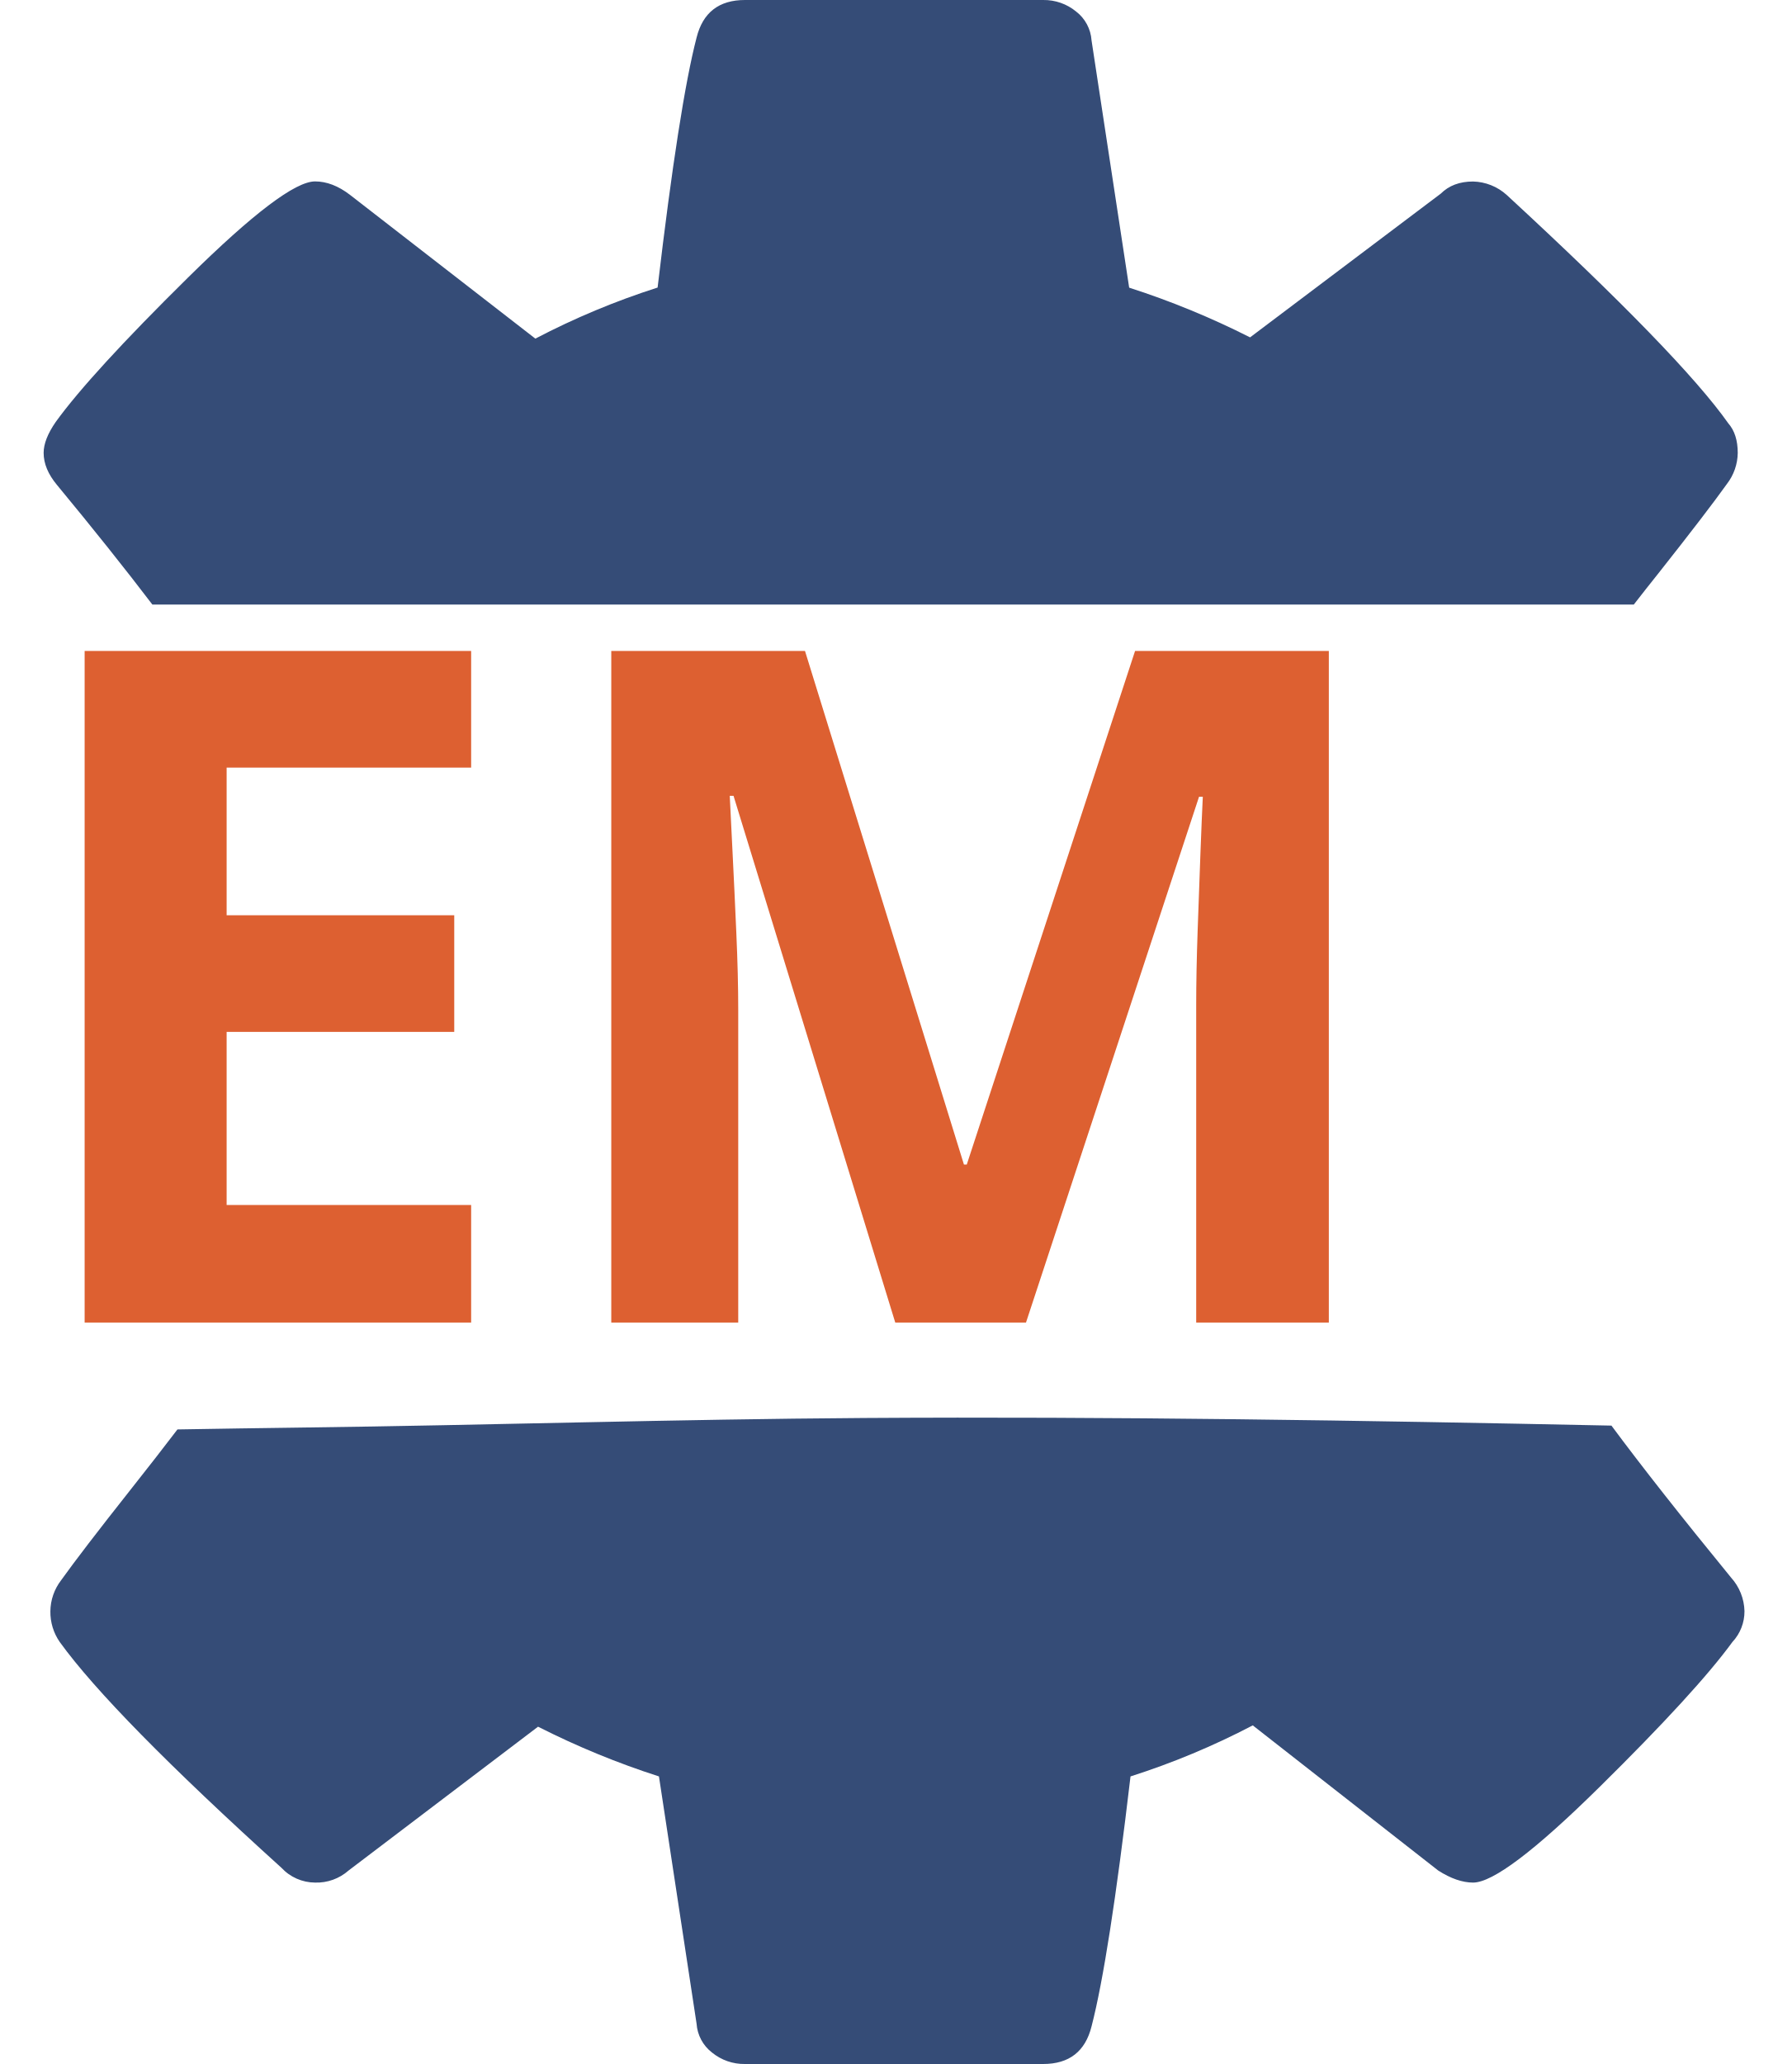
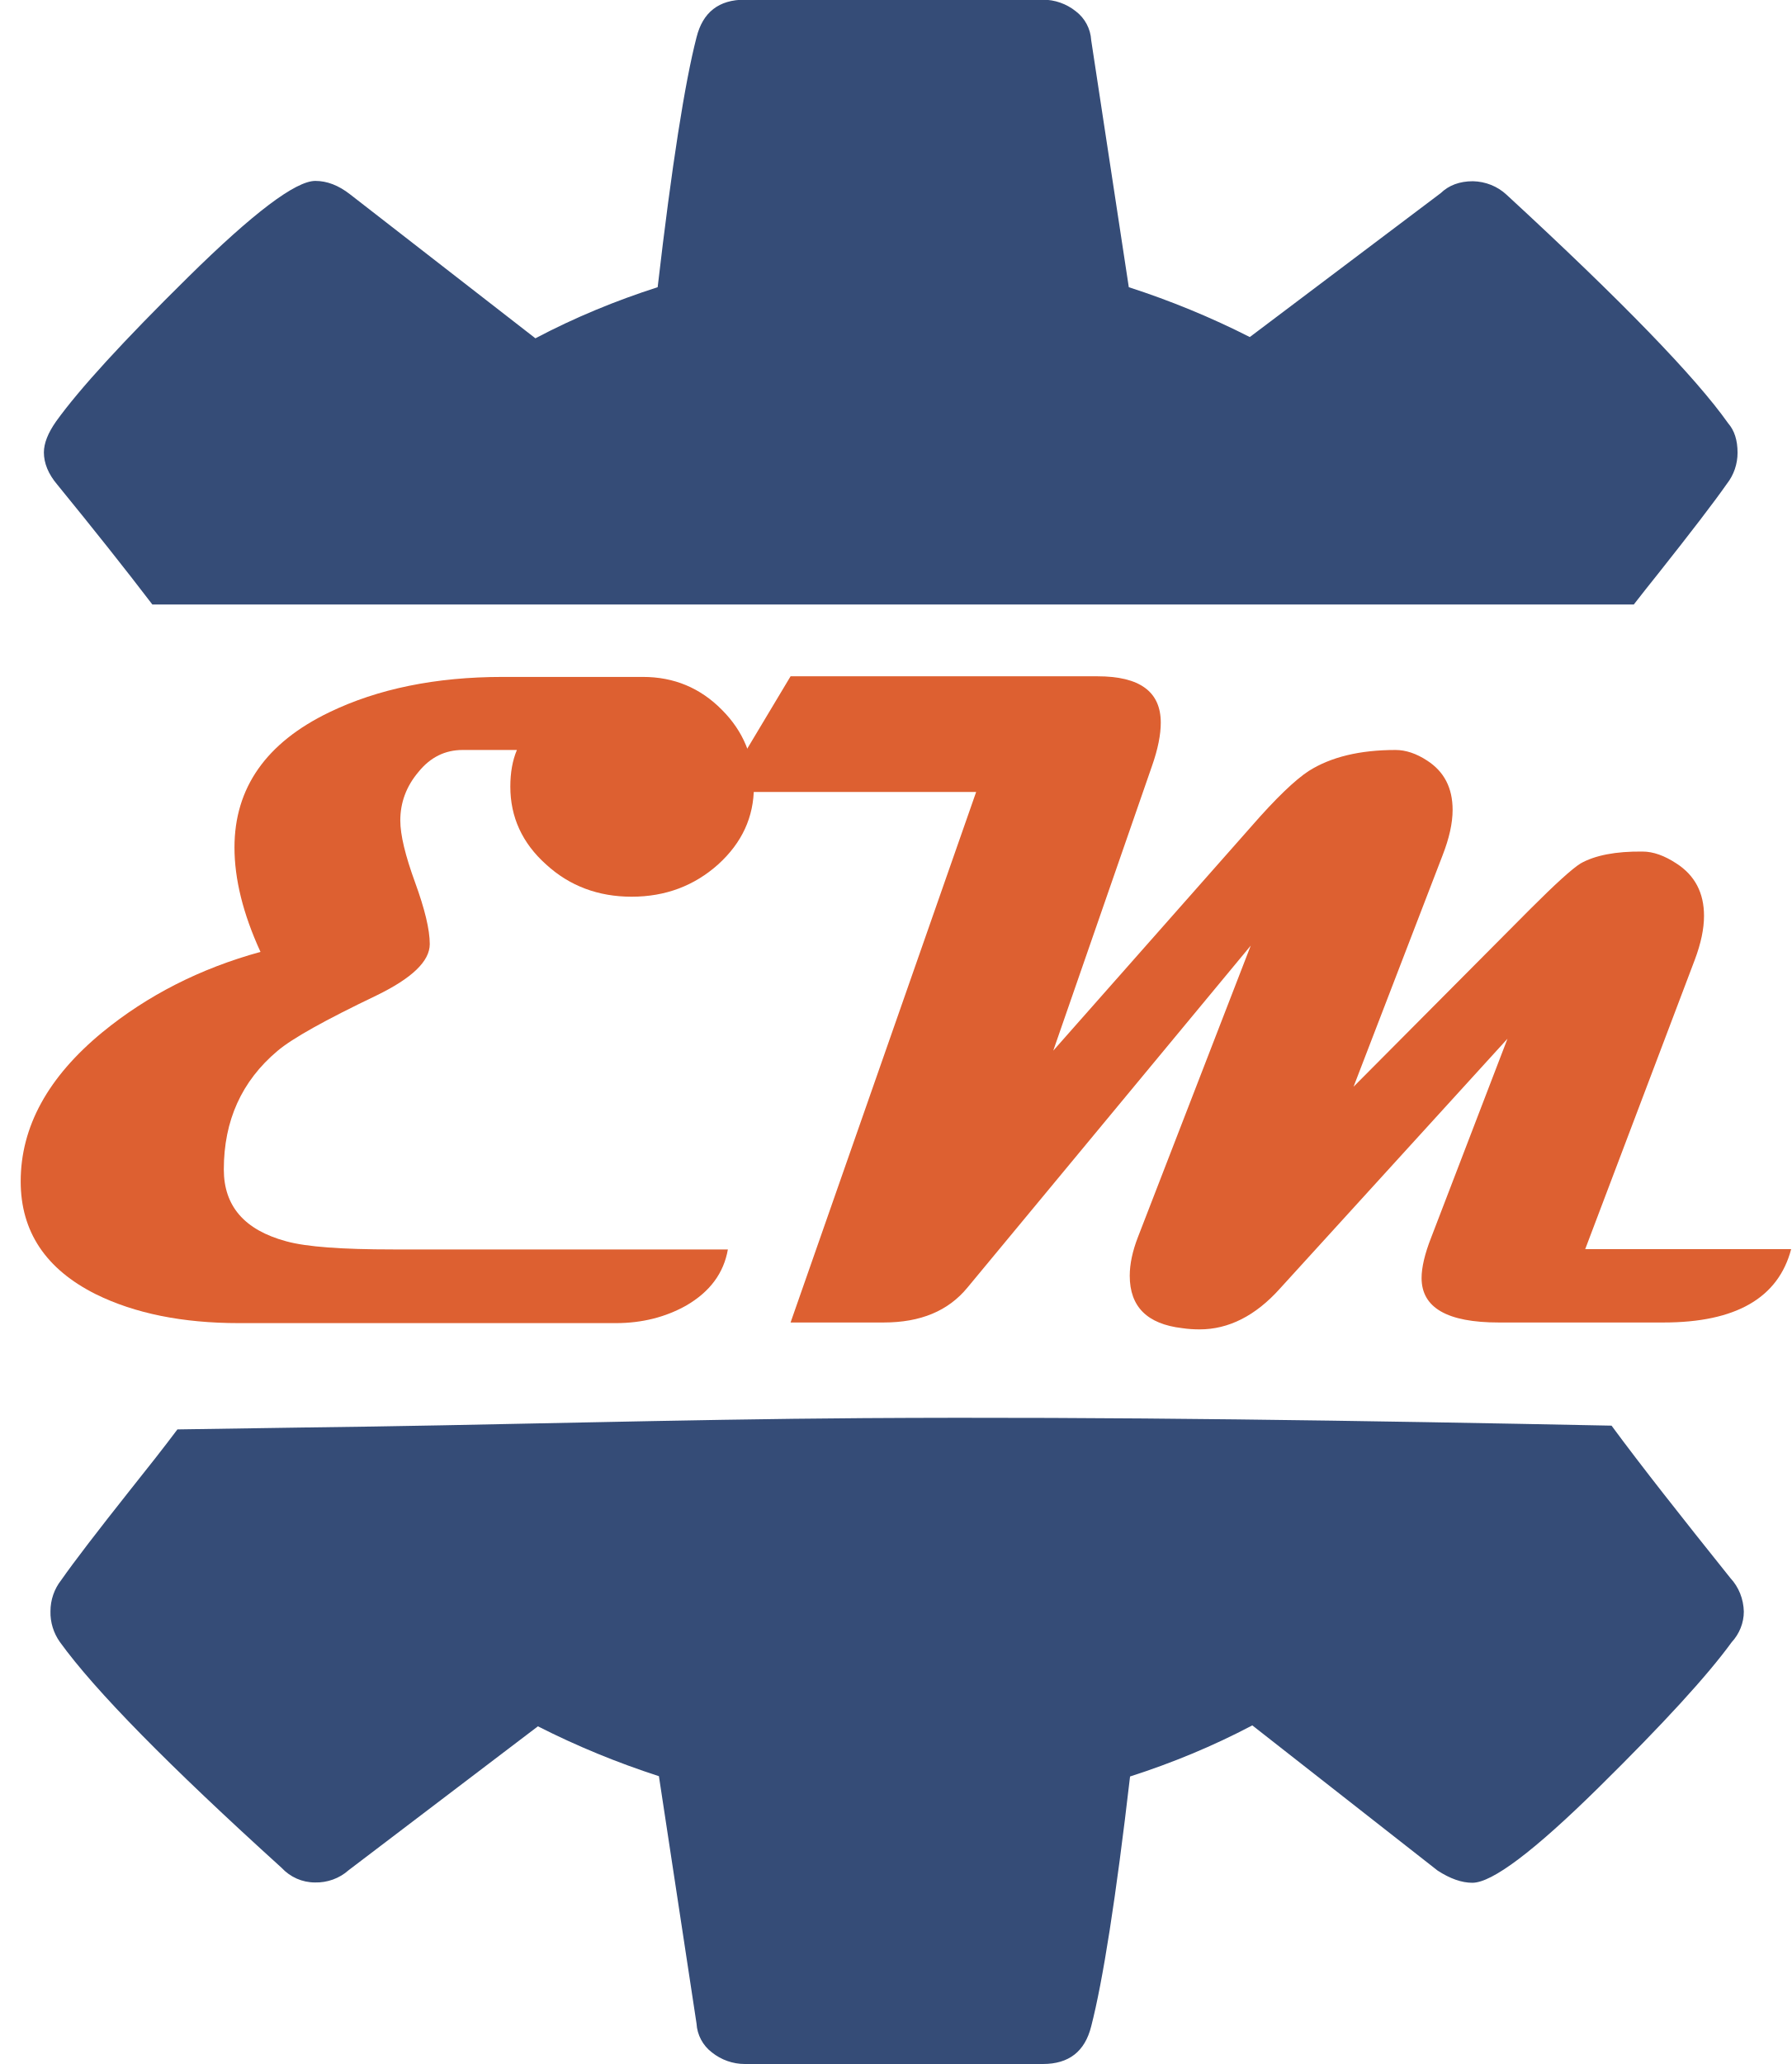
- <svg xmlns="http://www.w3.org/2000/svg" id="b65e45fc-dc06-4d4a-8c35-1e4e9c60dd06" data-name="svg3025" viewBox="0 0 571.47 658.29">
-   <defs>
-     <style>
-       .e42770fa-cc28-4132-8071-22c530ac0ca0 {
-         fill: #354c77;
-       }
-       .b45deca2-bf66-4aa7-b7bd-13f421b88fac {
-         font-size: 300px;
-         fill: #dd6031;
-         font-family: Magneto-Bold, Magneto;
-         font-weight: 700;
-       }
-     </style>
-   </defs>
-   <g id="a5f0ef9b-c50d-4fea-a729-9ac4e55389d2" data-name="g3027">
-     <path class="e42770fa-cc28-4132-8071-22c530ac0ca0" d="M48.61,192.82H521.19q3.64-4.69,7.88-10,15.42-19.5,21.85-28.5a16.52,16.52,0,0,0,3.43-9.86q0-6-3-9.43-15.42-21.85-70.71-72.86a16.6,16.6,0,0,0-10.72-4.28q-6.42,0-10.28,3.85l-60.86,45.86a265.62,265.62,0,0,0-38.57-15.86l-12-78.85a12.71,12.71,0,0,0-4.93-9.22A16.18,16.18,0,0,0,332.78,0H237.64q-12.44,0-15.43,12-5.57,21.44-12.43,79.71a245,245,0,0,0-39,16.29L111.64,62.14q-5.58-4.28-11.14-4.28-9.44,0-40.5,30.64T17.78,134.57q-3.86,5.58-3.86,9.86,0,5.15,4.29,10.28Q35.52,175.64,48.61,192.82Z" />
-     <path class="e42770fa-cc28-4132-8071-22c530ac0ca0" d="M514.06,454.68c-79.48-1.65-159-2.94-238.46-2.43-59.75.39-119.46,2.29-179.2,3.05q-19.89.26-39.79.6-6.34,8.33-15.26,19.6Q25.93,495,19.5,504a16.49,16.49,0,0,0-3.43,9.86,16.73,16.73,0,0,0,3,9.85q16.71,23.14,70.71,72a14.75,14.75,0,0,0,10.72,4.72,15.43,15.43,0,0,0,10.71-3.86l60.43-45.86a264.5,264.5,0,0,0,38.57,15.86l12,78.86a12.71,12.71,0,0,0,4.93,9.21,16.19,16.19,0,0,0,10.5,3.65h95.14q12.44,0,15.43-12,5.57-21.43,12.43-79.72a244,244,0,0,0,39-16.28l59.14,46.28q6,3.85,11.14,3.86,9.43,0,40.29-30.43t42.43-46.29a14.29,14.29,0,0,0,3.86-9.85,16.56,16.56,0,0,0-4.29-10.72Q528.42,474.06,514.06,454.68Z" />
+ <svg xmlns="http://www.w3.org/2000/svg" version="1.1" id="b65e45fc-dc06-4d4a-8c35-1e4e9c60dd06" x="0px" y="0px" viewBox="0 0 571.5 658.3" style="enable-background:new 0 0 571.5 658.3;" xml:space="preserve">
+   <style type="text/css">
+ 	.st0{fill:#354C77;}
+ 	.st1{enable-background:new    ;}
+ 	.st2{fill:#DD6031;}
+ </style>
+   <g id="a5f0ef9b-c50d-4fea-a729-9ac4e55389d2">
+     <path class="st0" d="M48.6,192.8h472.6c2.4-3.1,5.1-6.5,7.9-10c10.3-13,17.6-22.5,21.8-28.5c2.2-2.8,3.4-6.3,3.4-9.9   c0-4-1-7.1-3-9.4c-10.3-14.6-33.8-38.9-70.7-72.9c-2.9-2.7-6.7-4.2-10.7-4.3c-4.3,0-7.7,1.3-10.3,3.8l-60.9,45.9   c-12.4-6.3-25.3-11.6-38.6-15.9l-12-78.8c-0.2-3.6-2-7-4.9-9.2c-3-2.4-6.7-3.7-10.5-3.7h-95.1c-8.3,0-13.4,4-15.4,12   c-3.7,14.3-7.9,40.9-12.4,79.7c-13.4,4.3-26.5,9.7-39,16.3l-59.1-45.9c-3.7-2.9-7.4-4.3-11.1-4.3c-6.3,0-19.8,10.2-40.5,30.6   s-34.8,35.8-42.2,46.1c-2.6,3.7-3.9,7-3.9,9.9c0,3.4,1.4,6.9,4.3,10.3C29.8,168.7,39.9,181.4,48.6,192.8z" />
+     <path class="st0" d="M514.1,454.7c-79.5-1.6-159-2.9-238.5-2.4c-59.8,0.4-119.5,2.3-179.2,3c-13.3,0.2-26.5,0.4-39.8,0.6   c-4.2,5.6-9.3,12.1-15.3,19.6c-10.3,13-17.6,22.5-21.8,28.5c-2.2,2.8-3.4,6.3-3.4,9.9c-0.1,3.5,1,7,3,9.8   c11.1,15.4,34.7,39.4,70.7,72c2.8,3,6.6,4.7,10.7,4.7c3.9,0.1,7.8-1.3,10.7-3.9l60.4-45.9c12.4,6.3,25.3,11.6,38.6,15.9l12,78.9   c0.2,3.6,2,7,4.9,9.2c3,2.4,6.7,3.7,10.5,3.7h95.1c8.3,0,13.4-4,15.4-12c3.7-14.3,7.9-40.9,12.4-79.7c13.4-4.3,26.5-9.7,39-16.3   l59.1,46.3c4,2.6,7.7,3.9,11.1,3.9c6.3,0,19.7-10.1,40.3-30.4c20.6-20.3,34.7-35.7,42.4-46.3c2.5-2.7,3.9-6.2,3.9-9.8   c-0.1-4-1.6-7.8-4.3-10.7C536.4,483.8,523.6,467.6,514.1,454.7z" />
  </g>
-   <text class="b45deca2-bf66-4aa7-b7bd-13f421b88fac" transform="translate(0 421.82)">EM</text>
+   <g class="st1">
+     <path class="st2" d="M240.5,250.9c0,9.7-3.8,17.9-11.4,24.8c-7.6,6.8-16.8,10.3-27.6,10.3c-10.6,0-19.8-3.4-27.3-10.3   c-7.6-6.8-11.4-15.1-11.4-24.8c0-4.5,0.7-8.4,2.1-11.7h-17.3c-5.6,0-10.3,2.3-14.1,7c-3.9,4.6-5.8,9.8-5.8,15.5   c0,4.6,1.6,11.2,4.7,19.7c3.1,8.5,4.7,15.1,4.7,19.7c0,5.5-5.7,10.9-17,16.4c-16.3,7.8-26.9,13.7-31.6,17.7   c-11.4,9.6-17.1,22.2-17.1,37.8c0,11.7,6.6,19.3,19.9,22.9c6.5,1.8,17.9,2.6,34.1,2.6h106.8c-1.3,7.5-5.7,13.5-13.3,17.9   c-6.6,3.7-14.1,5.6-22.4,5.6H76.2c-18,0-33.2-3.1-45.6-9.2c-16-8-24-20-24-36c0-17.4,8.7-33.3,26.1-47.6   c14.3-11.7,31.1-20.3,50.4-25.6c-5.6-12.2-8.3-23.3-8.3-33.3c0-19,10.1-33.4,30.2-43.1c15.5-7.5,34-11.3,55.4-11.3h44.7   c9.9,0,18.3,3.5,25.2,10.5C237.1,233.2,240.5,241.4,240.5,250.9z" />
+     <path class="st2" d="M571.4,398.4c-4.1,15.6-17.7,23.4-40.7,23.4h-52.6c-16.4,0-24.6-4.7-24.6-14.2c0-3.3,1-7.7,3.1-13l24.3-63.3   L408.3,411c-7.8,8.7-16.4,13-25.6,13c-1.8,0-3.6-0.1-5.6-0.4c-11.1-1.3-16.7-6.8-16.7-16.7c0-3.8,0.9-7.9,2.6-12.3l36-93   l-90.4,109.1c-6.1,7.4-14.9,11.1-26.7,11.1h-29.7l59.2-169.2h-81.3l22.1-36.9h97.9c13.5,0,20.2,4.9,20.2,14.8   c0,3.8-0.9,8.4-2.8,13.8L336,335.1l63-71.3c8-9.2,14.2-15.1,18.5-17.9c7.1-4.5,16.4-6.7,27.7-6.7c3.2,0,6.6,1.1,10.1,3.4   c5.4,3.5,8.1,8.7,8.1,15.7c0,4.3-1.1,9.1-3.2,14.5l-28.4,73.8l56.4-56.7c8-8,13.3-12.8,16-14.5c4.6-2.6,11.2-3.9,19.8-3.8   c3.4,0,7,1.3,10.8,3.8c5.9,3.8,8.8,9.4,8.8,16.7c0,4.2-1,8.8-2.9,13.9l-35,92.4H571.4z" />
+   </g>
</svg>
